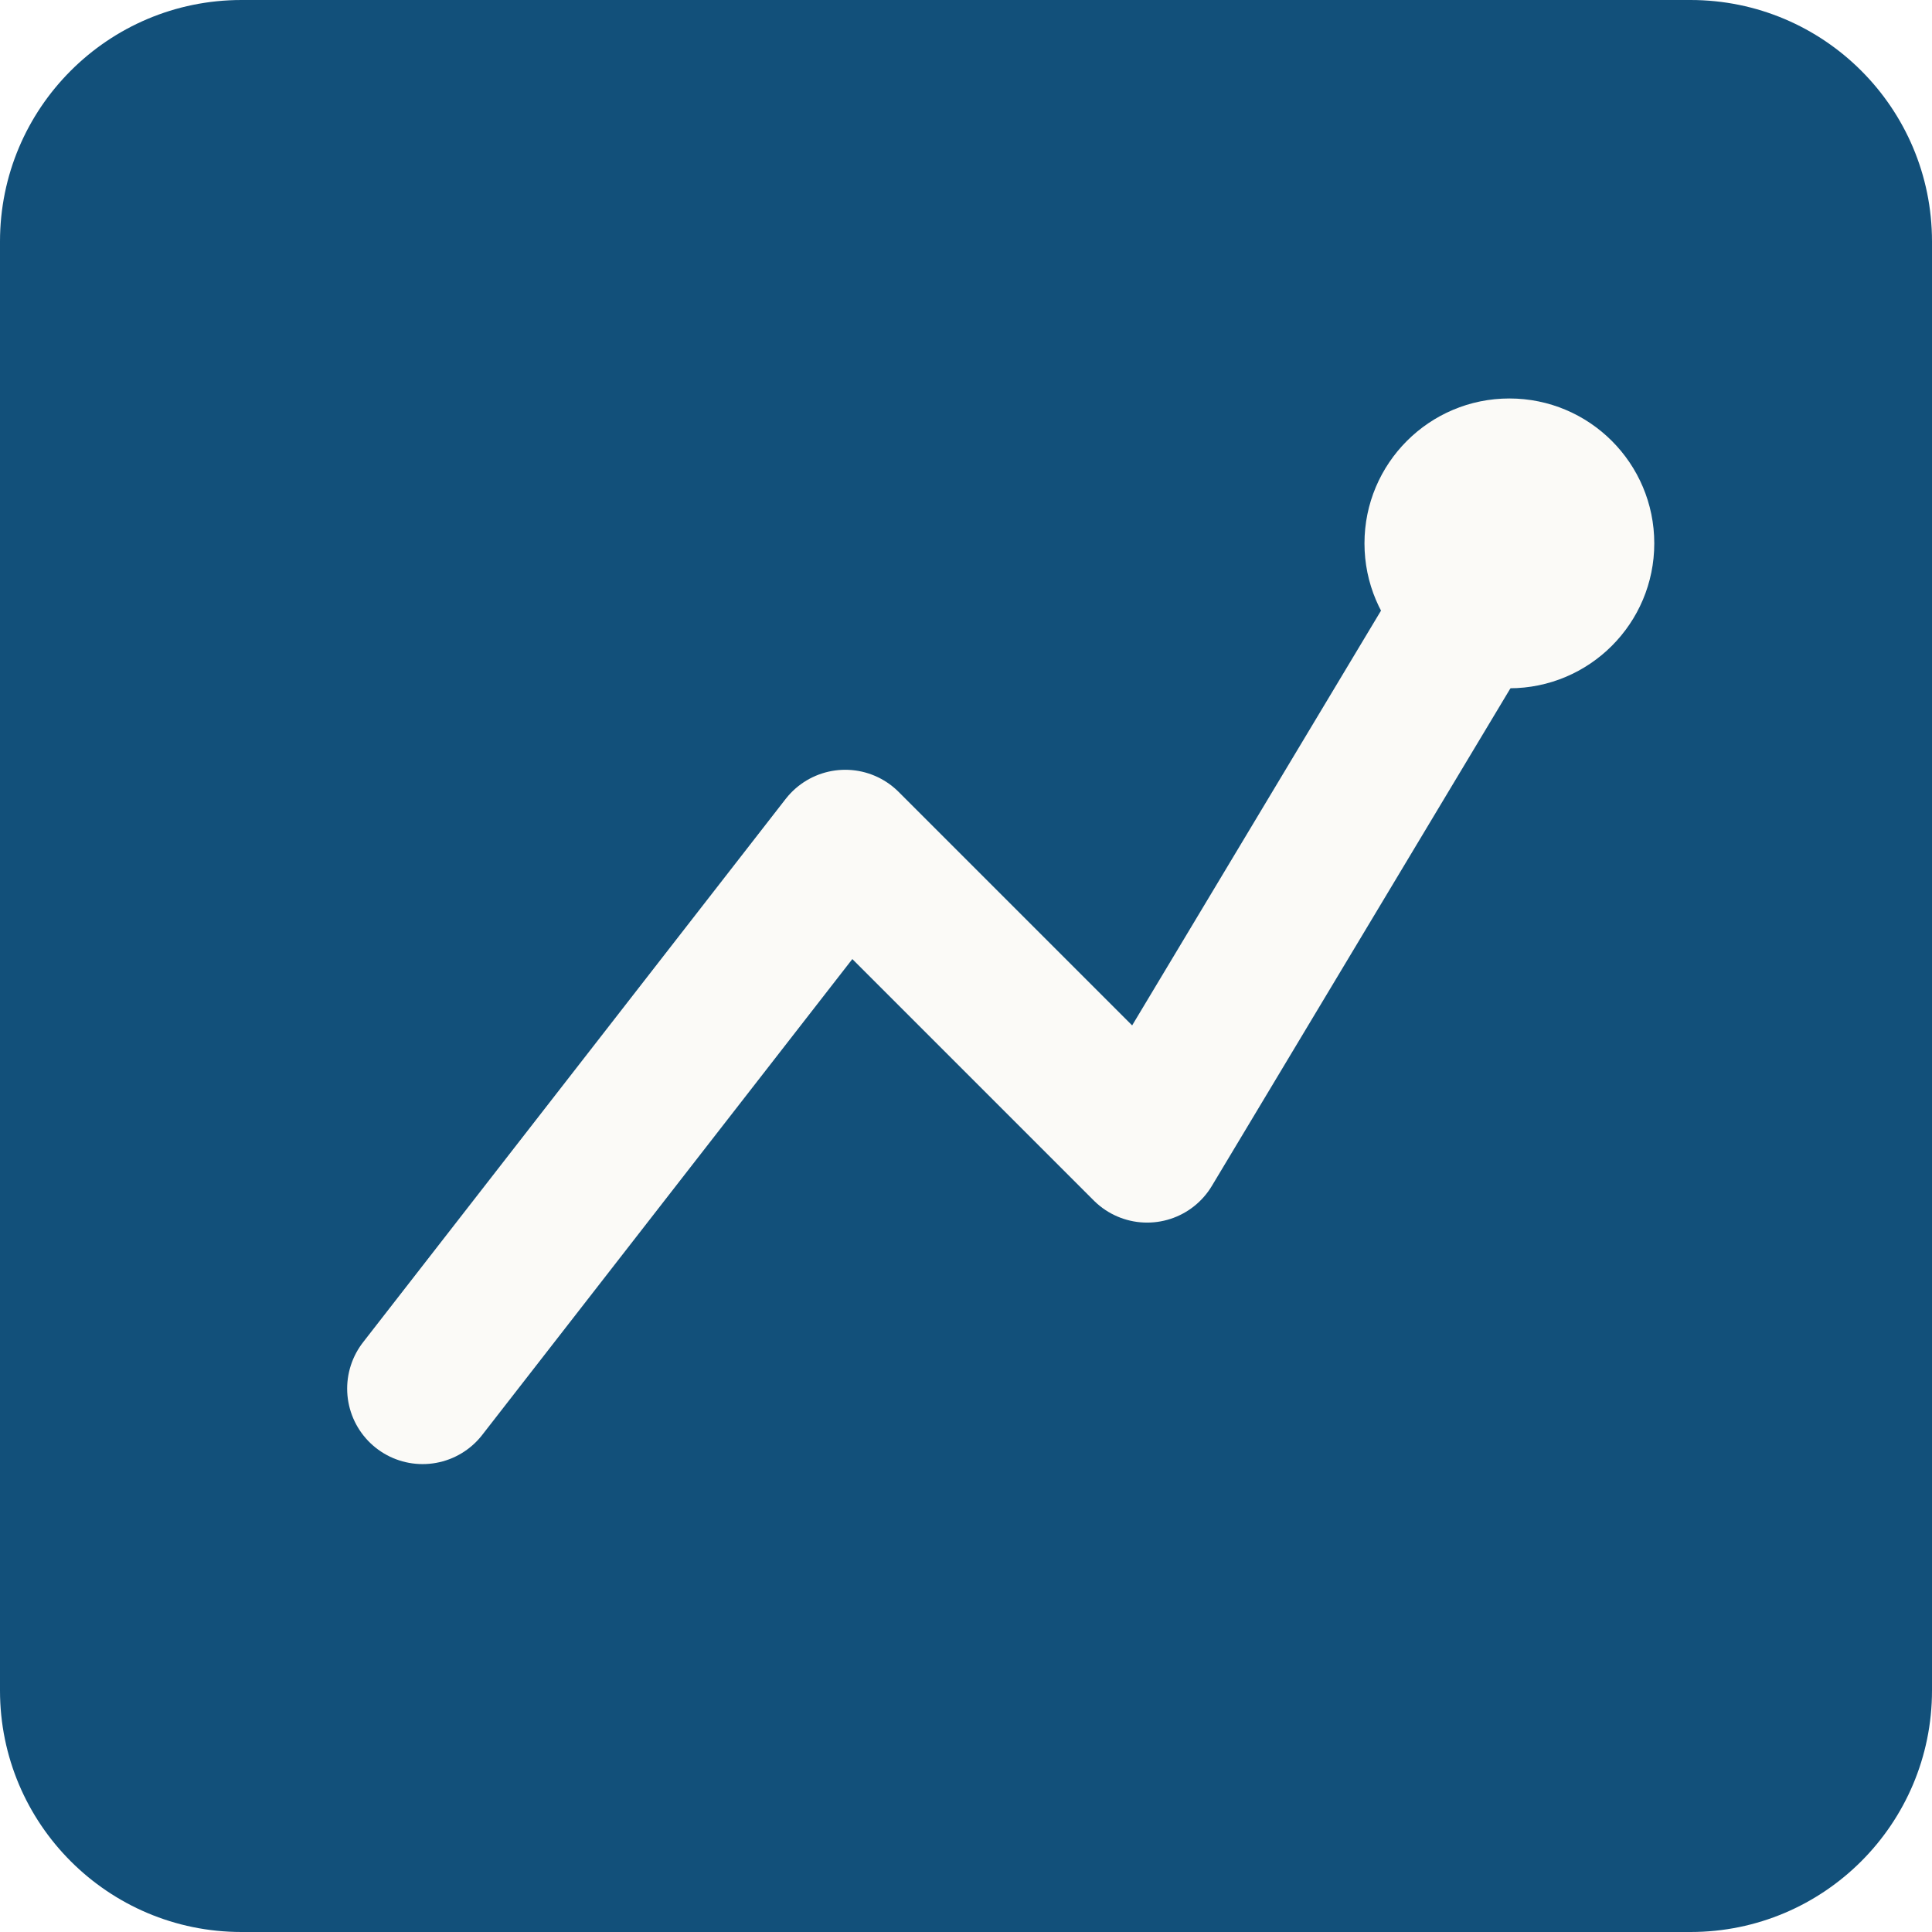
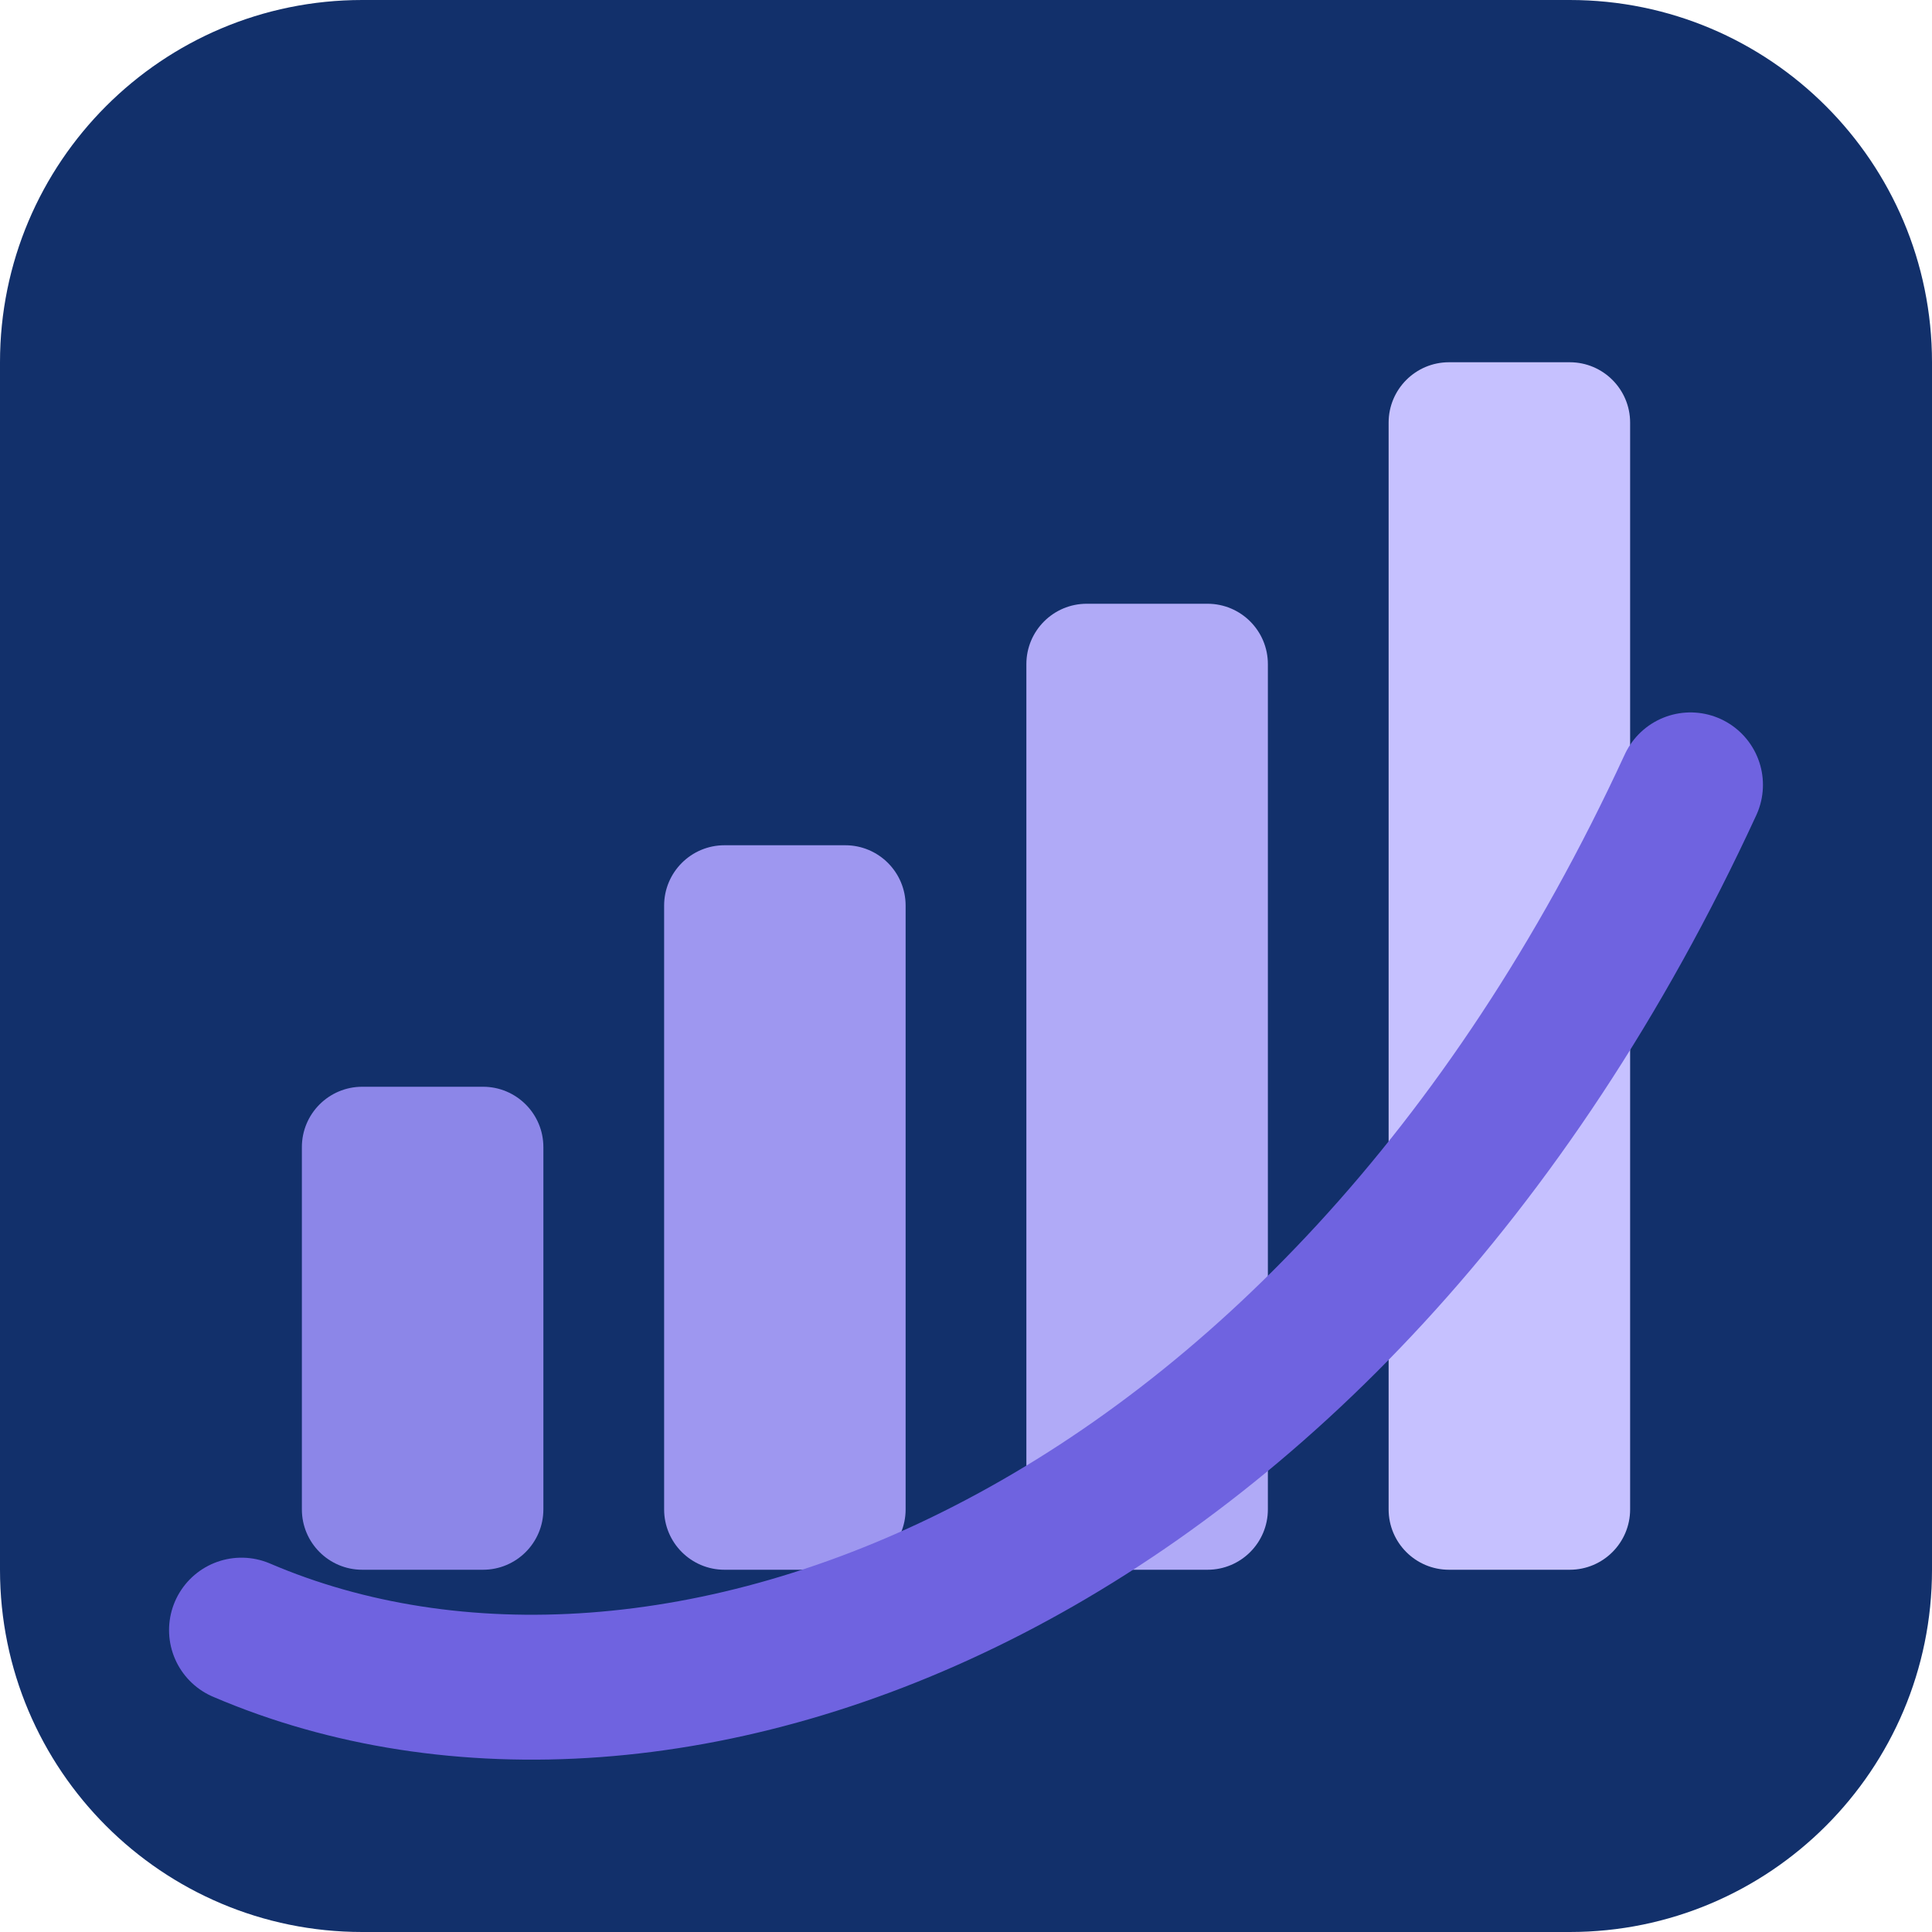
<svg xmlns="http://www.w3.org/2000/svg" viewBox="0 0 32 32">
-   <rect width="32" height="32" rx="4" fill="#12507A" />
-   <path d="M7 23 L14 14 L19 19 L25 9" fill="none" stroke="#FBFAF7" stroke-width="2.5" stroke-linecap="round" stroke-linejoin="round" />
-   <circle cx="25" cy="9" r="2.4" fill="#FBFAF7" />
+   <rect width="32" height="32" rx="6" fill="#12306B" />
+   <rect x="5" y="18" width="4" height="8" rx="1" fill="#8C86E8" />
+   <rect x="11" y="14" width="4" height="12" rx="1" fill="#9E97F0" />
+   <rect x="17" y="10" width="4" height="16" rx="1" fill="#B0AAF7" />
+   <rect x="23" y="6" width="4" height="20" rx="1" fill="#C6C1FF" />
+   <path d="M4 27 C 11 30, 22 26, 28 13" fill="none" stroke="#6F63E0" stroke-width="2.4" stroke-linecap="round" />
</svg>
